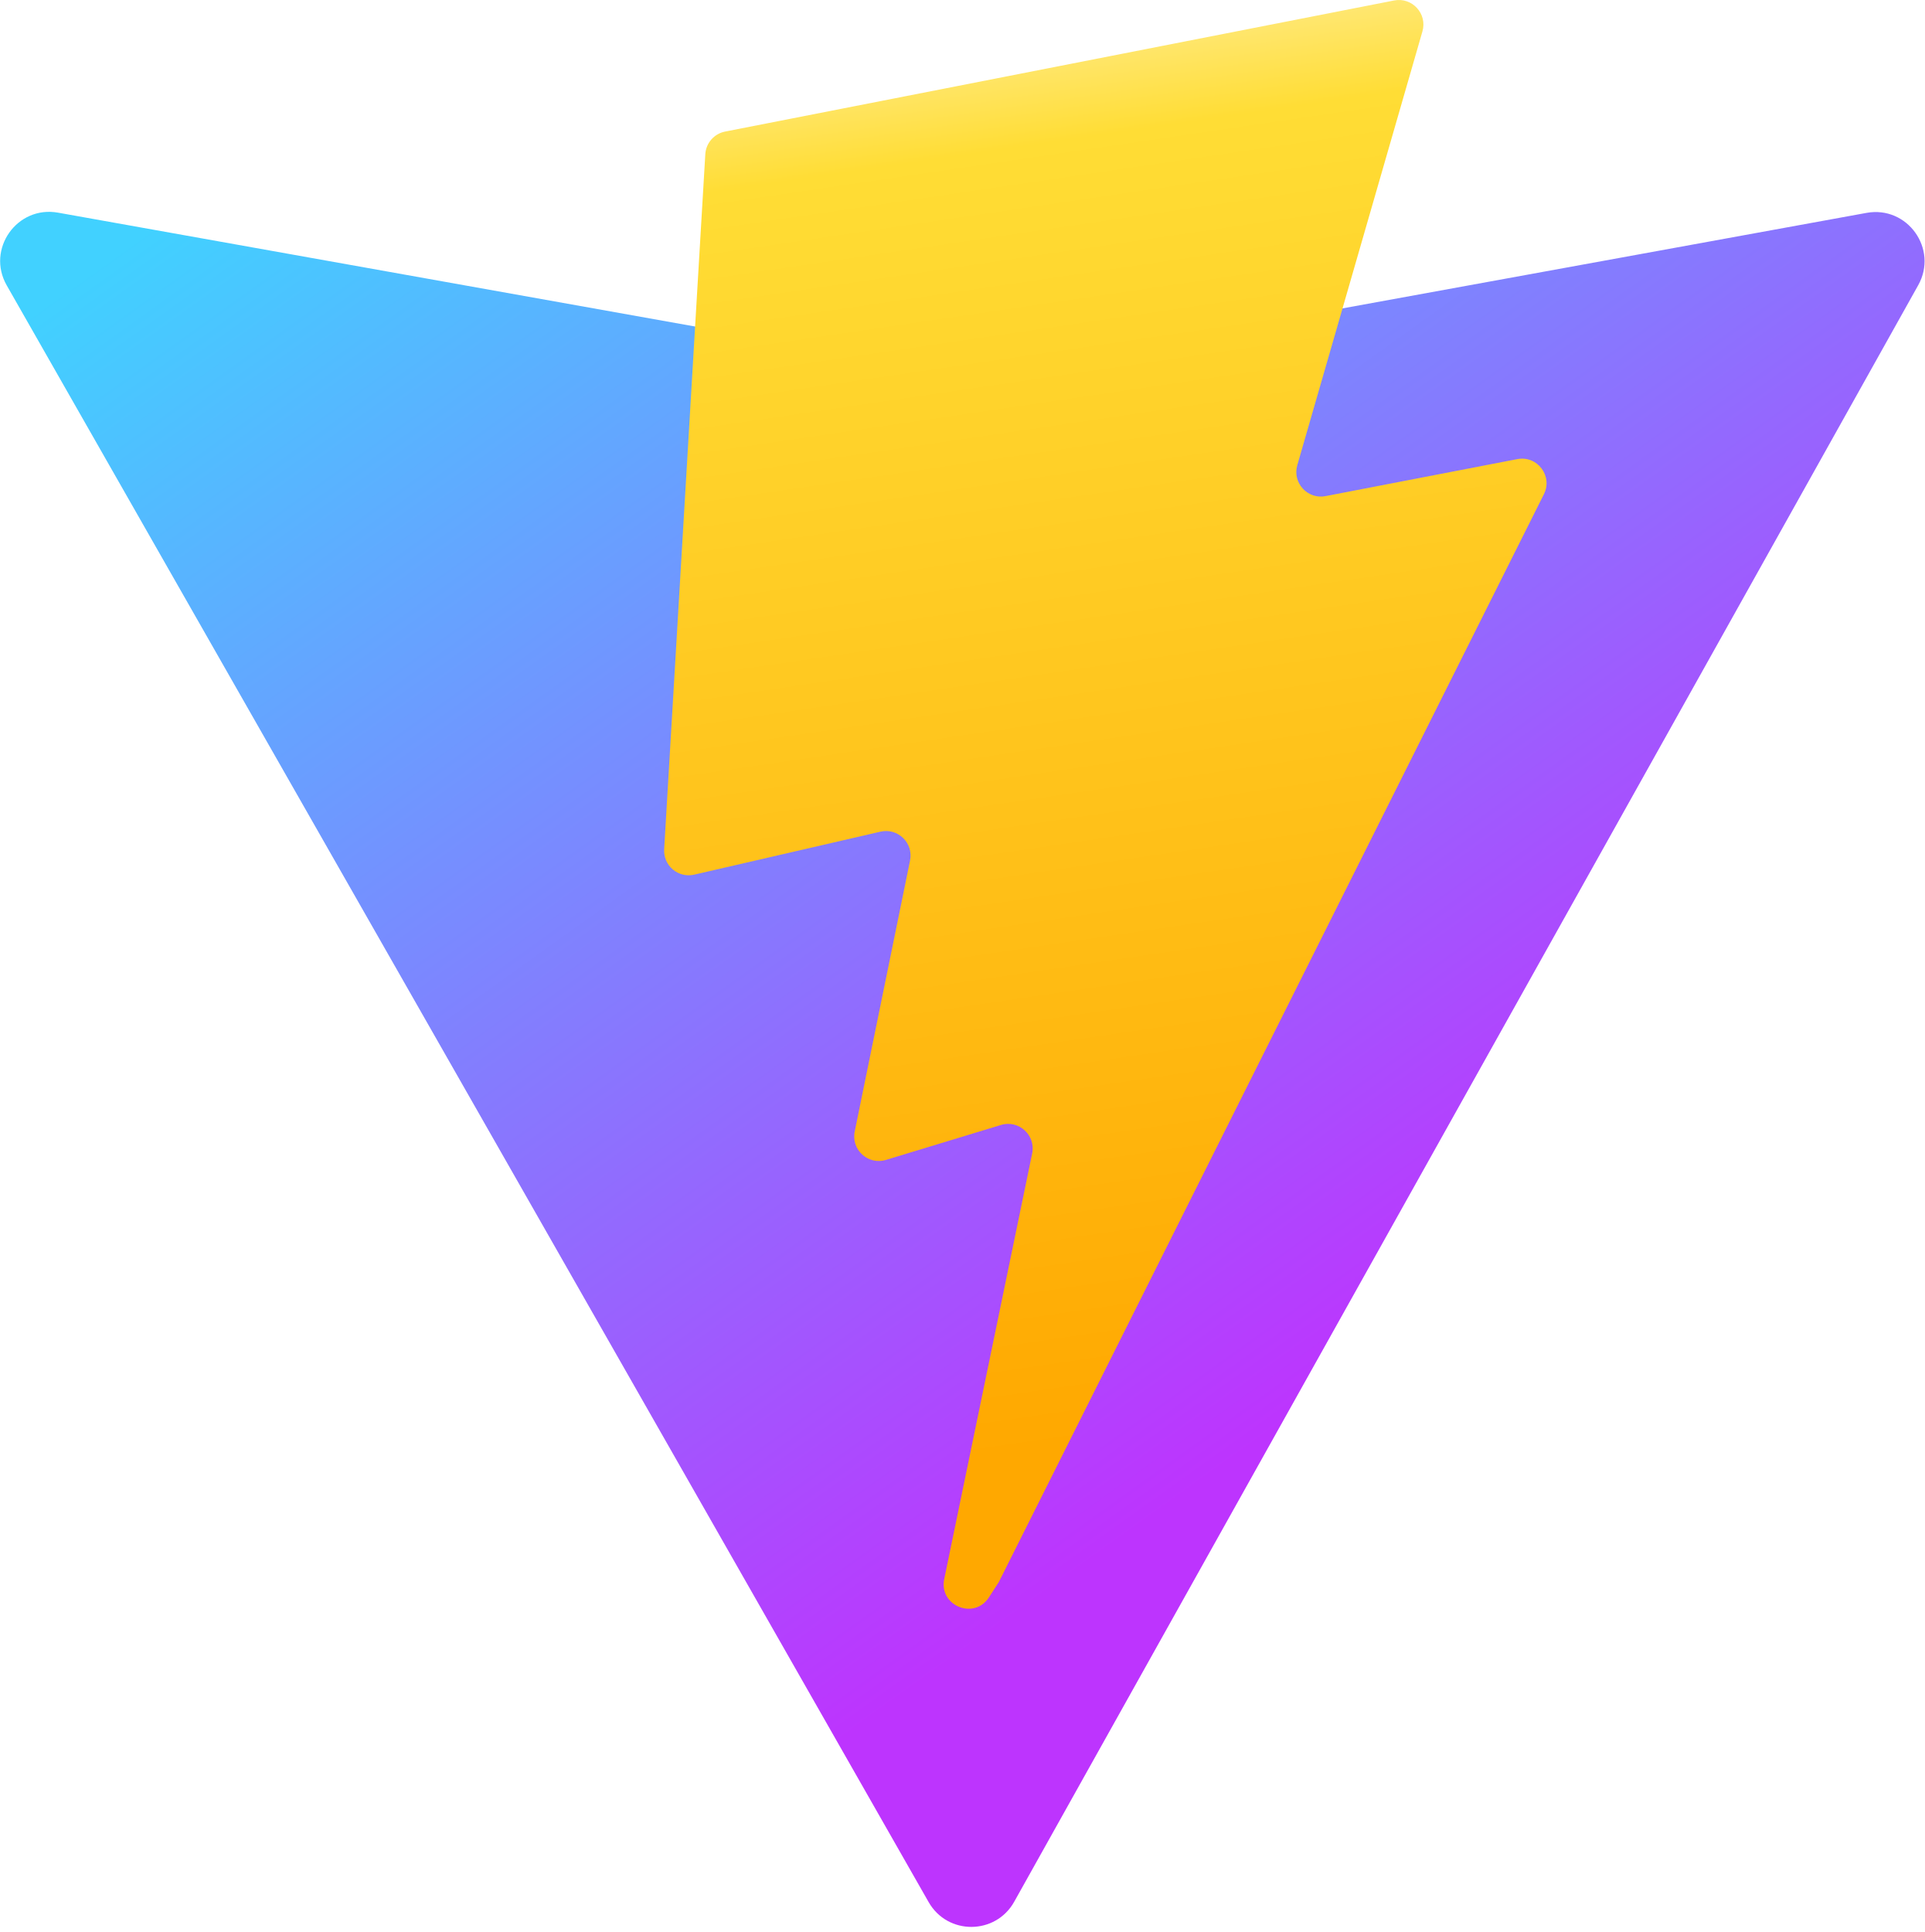
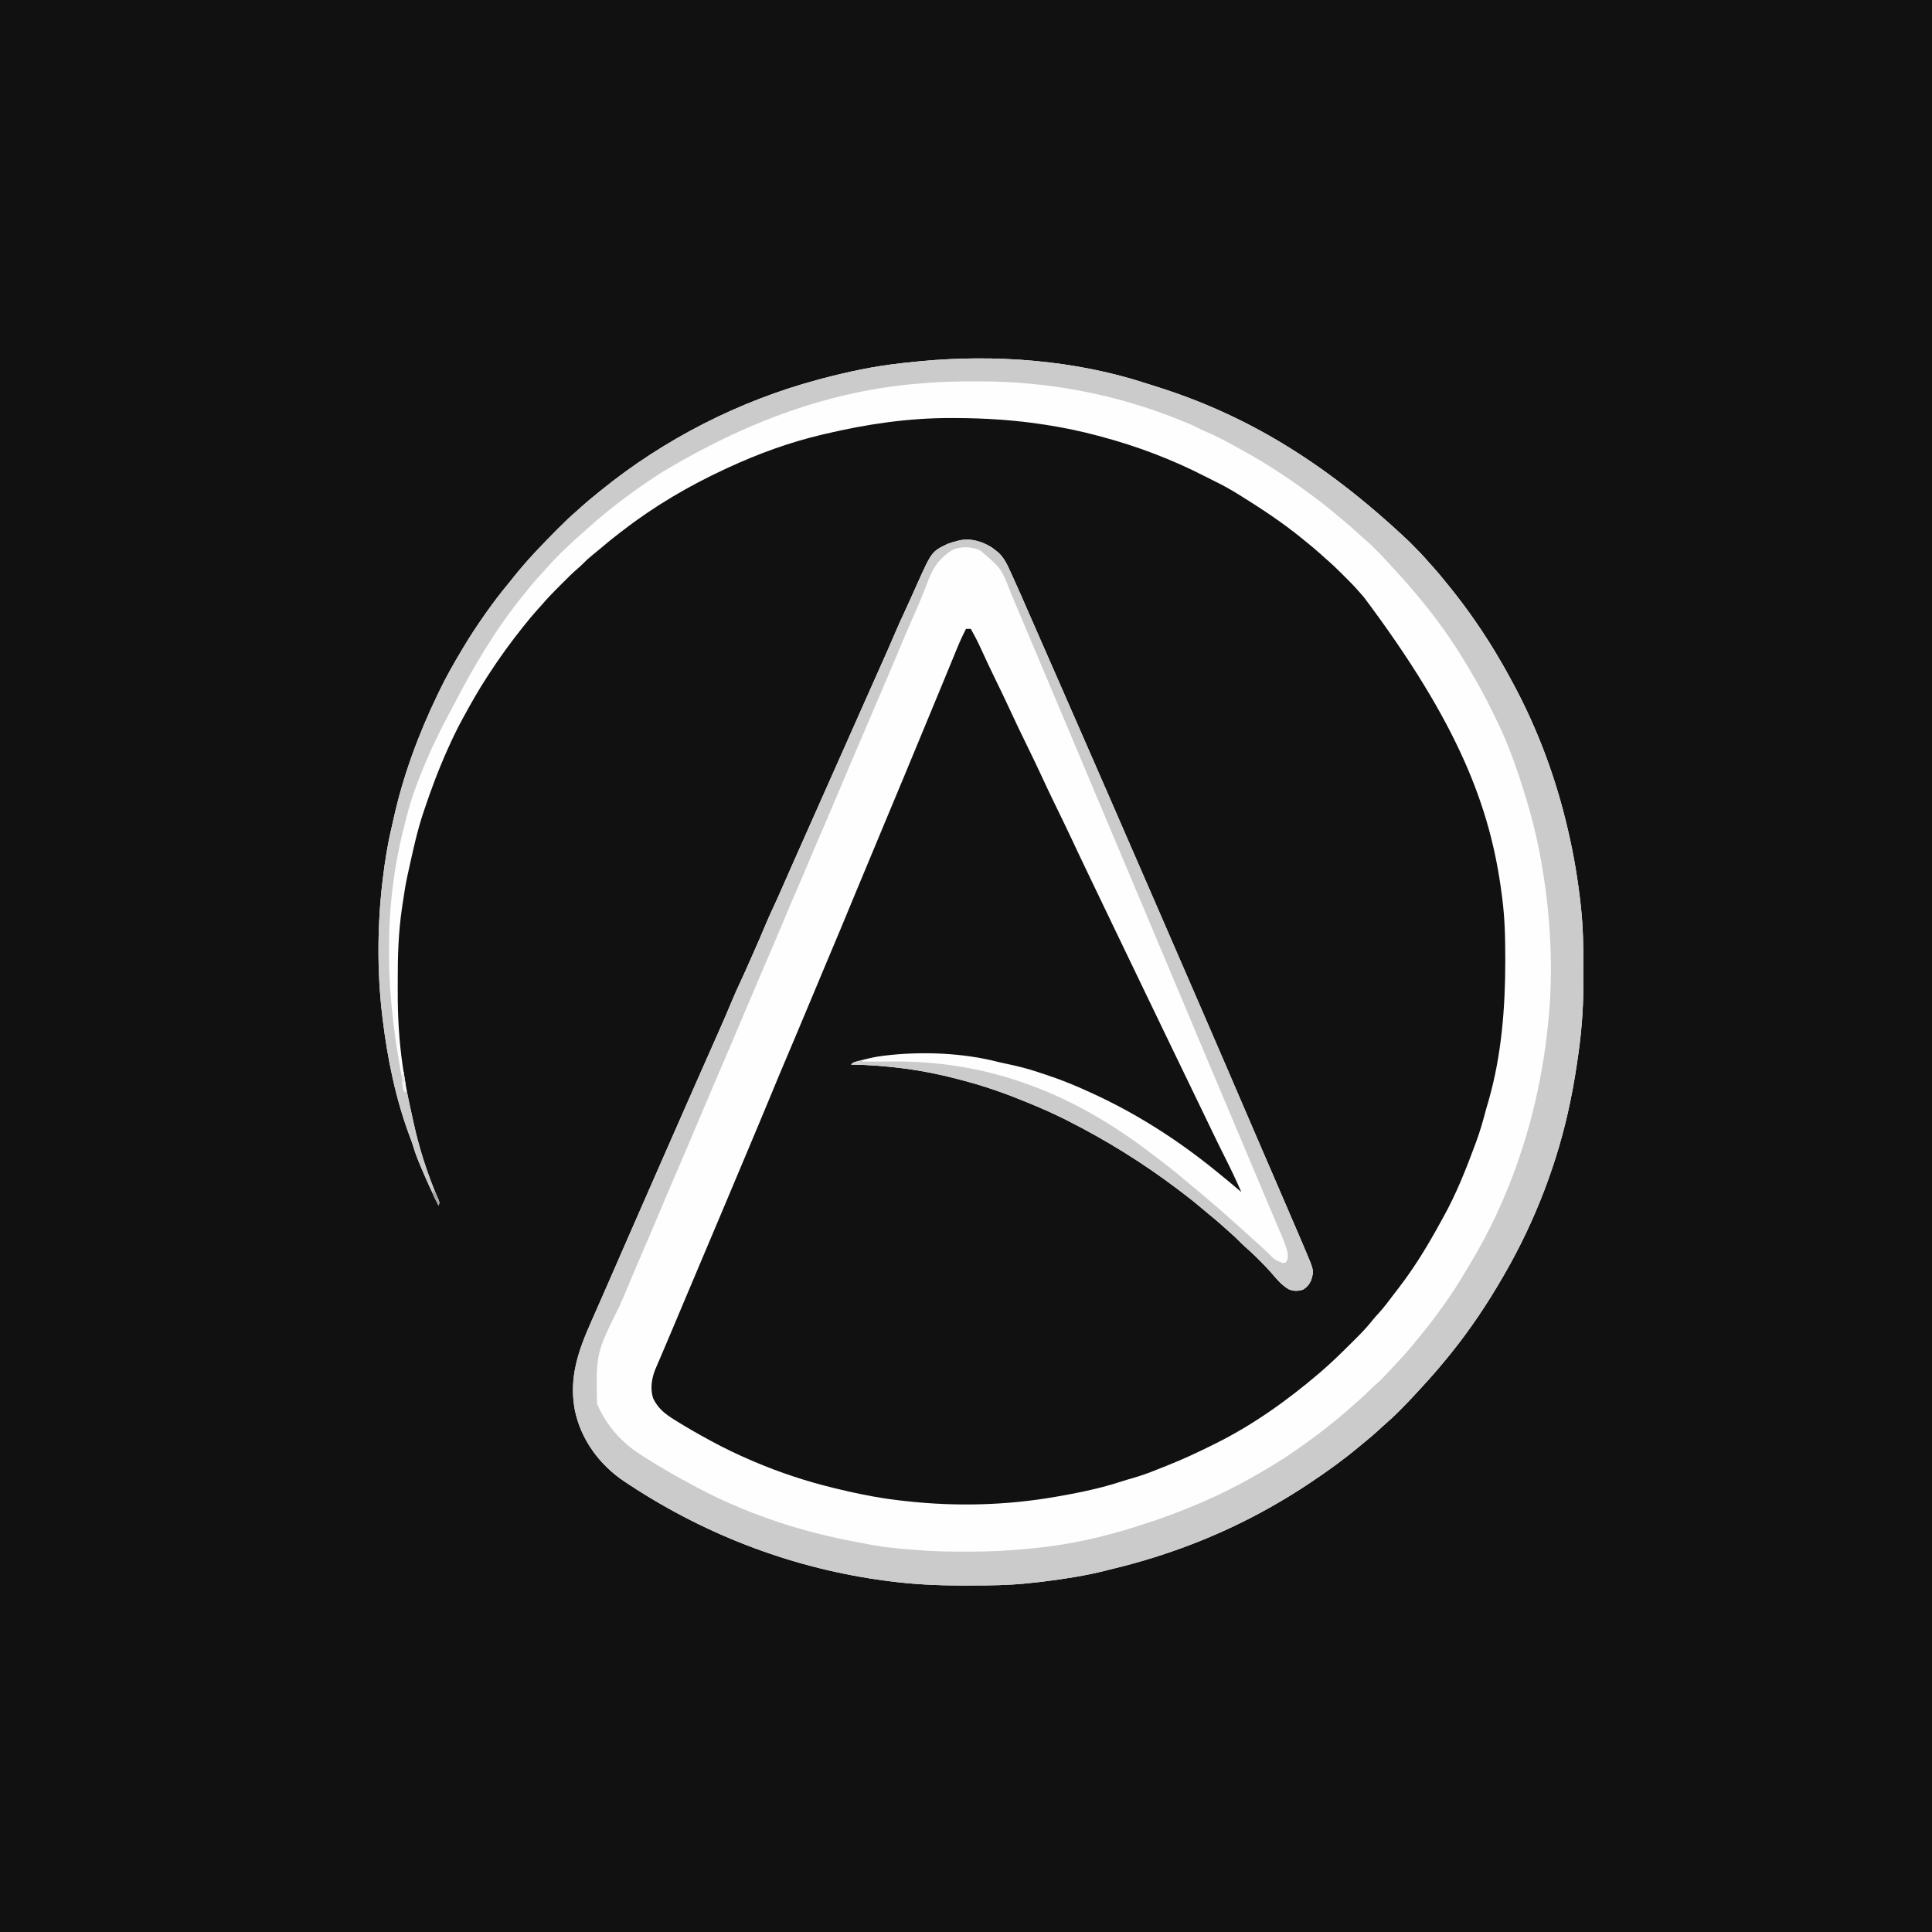
- <svg xmlns="http://www.w3.org/2000/svg" aria-hidden="true" role="img" class="iconify iconify--logos" width="31.88" height="32" preserveAspectRatio="xMidYMid meet" viewBox="0 0 256 257">
-   <defs>
-     <linearGradient id="IconifyId1813088fe1fbc01fb466" x1="-.828%" x2="57.636%" y1="7.652%" y2="78.411%">
-       <stop offset="0%" stop-color="#41D1FF" />
-       <stop offset="100%" stop-color="#BD34FE" />
-     </linearGradient>
-     <linearGradient id="IconifyId1813088fe1fbc01fb467" x1="43.376%" x2="50.316%" y1="2.242%" y2="89.03%">
-       <stop offset="0%" stop-color="#FFEA83" />
-       <stop offset="8.333%" stop-color="#FFDD35" />
-       <stop offset="100%" stop-color="#FFA800" />
-     </linearGradient>
-   </defs>
-   <path fill="url(#IconifyId1813088fe1fbc01fb466)" d="M255.153 37.938L134.897 252.976c-2.483 4.44-8.862 4.466-11.382.048L.875 37.958c-2.746-4.814 1.371-10.646 6.827-9.67l120.385 21.517a6.537 6.537 0 0 0 2.322-.004l117.867-21.483c5.438-.991 9.574 4.796 6.877 9.62Z" />
-   <path fill="url(#IconifyId1813088fe1fbc01fb467)" d="M185.432.063L96.44 17.501a3.268 3.268 0 0 0-2.634 3.014l-5.474 92.456a3.268 3.268 0 0 0 3.997 3.378l24.777-5.718c2.318-.535 4.413 1.507 3.936 3.838l-7.361 36.047c-.495 2.426 1.782 4.5 4.151 3.78l15.304-4.649c2.372-.72 4.652 1.36 4.15 3.788l-11.698 56.621c-.732 3.542 3.979 5.473 5.943 2.437l1.313-2.028l72.516-144.72c1.215-2.423-.88-5.186-3.54-4.672l-25.505 4.922c-2.396.462-4.435-1.77-3.759-4.114l16.646-57.705c.677-2.35-1.37-4.583-3.769-4.113Z" />
+ <svg xmlns="http://www.w3.org/2000/svg" version="1.1" width="2000" height="2000">
+   <path d="M0 0 C660 0 1320 0 2000 0 C2000 660 2000 1320 2000 2000 C1340 2000 680 2000 0 2000 C0 1340 0 680 0 0 Z " fill="#111111" transform="translate(0,0)" />
+   <path d="M0 0 C3.177 1.036 6.366 2.033 9.557 3.026 C99.13 31.085 181.64 78.537 271.385 163.315 C271.999 163.927 272.614 164.539 273.247 165.17 C279.682 171.583 286.009 178.003 291.885 184.94 C293.339 186.548 294.797 188.153 296.26 189.753 C300.99 195.002 305.456 200.436 309.885 205.94 C310.799 207.062 311.713 208.183 312.627 209.304 C333.159 234.575 351.701 261.682 367.885 289.94 C368.293 290.649 368.701 291.357 369.121 292.087 C372.125 297.328 375.023 302.621 377.885 307.94 C378.403 308.897 378.921 309.854 379.454 310.839 C404.957 358.175 423.766 409.141 435.885 461.503 C436.098 462.423 436.312 463.343 436.532 464.291 C442.272 489.174 446.421 514.122 449.197 539.503 C449.279 540.247 449.361 540.991 449.445 541.757 C451.718 562.823 452.073 583.828 452.07 604.998 C452.07 607.989 452.077 610.979 452.091 613.97 C452.208 640.184 450.745 665.899 447.072 691.878 C446.941 692.82 446.81 693.762 446.675 694.732 C444.517 710.226 442.082 725.622 438.885 740.94 C438.685 741.928 438.485 742.916 438.279 743.933 C425.705 805.327 402.16 866.677 370.885 920.94 C370.286 921.985 369.687 923.029 369.07 924.105 C352.977 952.045 335.122 978.825 314.885 1003.94 C313.765 1005.335 313.765 1005.335 312.623 1006.757 C303.53 1017.973 294.091 1028.869 284.265 1039.447 C282.876 1040.95 281.5 1042.463 280.127 1043.979 C274.282 1050.412 268.27 1056.658 262.135 1062.815 C261.438 1063.517 260.741 1064.218 260.023 1064.941 C256.054 1068.898 251.982 1072.672 247.738 1076.333 C245.124 1078.6 242.604 1080.957 240.072 1083.315 C235.502 1087.533 230.815 1091.55 225.967 1095.448 C223.653 1097.319 221.363 1099.208 219.084 1101.12 C203.458 1114.207 187.07 1125.934 170.135 1137.253 C169.442 1137.717 168.749 1138.181 168.034 1138.66 C158.483 1145.046 148.793 1151.123 138.885 1156.94 C137.512 1157.749 137.512 1157.749 136.112 1158.573 C86.218 1187.763 32.825 1209.379 -23.115 1223.94 C-24.265 1224.241 -24.265 1224.241 -25.438 1224.547 C-29.985 1225.727 -34.547 1226.84 -39.115 1227.94 C-40.875 1228.395 -40.875 1228.395 -42.67 1228.858 C-63.801 1234.152 -85.505 1237.555 -107.115 1240.19 C-108.339 1240.341 -109.562 1240.492 -110.822 1240.647 C-114.917 1241.123 -119.013 1241.544 -123.115 1241.94 C-124.43 1242.072 -124.43 1242.072 -125.771 1242.206 C-143.977 1243.976 -162.084 1244.255 -180.355 1244.201 C-184.265 1244.19 -188.175 1244.197 -192.085 1244.208 C-217.344 1244.271 -242.302 1243.001 -267.365 1239.69 C-268.591 1239.531 -268.591 1239.531 -269.842 1239.368 C-362.638 1227.204 -453.241 1194.053 -535.319 1140.14 C-537.076 1138.967 -538.843 1137.811 -540.611 1136.655 C-566.48 1119.379 -585.804 1093.217 -592.088 1062.401 C-598.308 1028.76 -588.393 1001.101 -574.924 970.766 C-573.715 968.037 -572.514 965.303 -571.314 962.569 C-569.537 958.52 -567.755 954.472 -565.971 950.425 C-562.799 943.227 -559.643 936.022 -556.49 928.815 C-556.2 928.151 -555.909 927.488 -555.61 926.803 C-552.092 918.762 -548.581 910.718 -545.076 902.671 C-544.733 901.883 -544.39 901.095 -544.036 900.284 C-543.69 899.489 -543.344 898.694 -542.987 897.875 C-531.179 870.764 -519.291 843.689 -507.375 816.625 C-503.348 807.475 -499.33 798.321 -495.312 789.168 C-485.676 767.214 -476.029 745.264 -466.339 723.334 C-465.114 720.562 -463.889 717.79 -462.664 715.017 C-458.885 706.463 -455.103 697.91 -451.311 689.36 C-449.245 684.7 -447.179 680.039 -445.115 675.378 C-444.715 674.475 -444.315 673.571 -443.903 672.641 C-438.712 660.912 -433.581 649.164 -428.674 637.313 C-426.267 631.529 -423.69 625.848 -421.02 620.181 C-417.185 612.006 -413.553 603.742 -409.909 595.481 C-408.685 592.707 -407.458 589.935 -406.23 587.163 C-402.392 578.48 -398.608 569.781 -394.955 561.019 C-392.373 554.831 -389.669 548.726 -386.8 542.667 C-383.261 535.178 -379.947 527.59 -376.612 520.009 C-374.528 515.271 -372.439 510.535 -370.35 505.8 C-369.701 504.33 -369.701 504.33 -369.04 502.83 C-364.439 492.4 -359.81 481.982 -355.178 471.565 C-354.558 470.172 -354.558 470.172 -353.926 468.75 C-351.828 464.033 -349.73 459.315 -347.631 454.598 C-343.874 446.15 -340.119 437.7 -336.364 429.251 C-334.281 424.564 -332.198 419.877 -330.115 415.19 C-329.282 413.315 -328.449 411.44 -327.615 409.565 C-319.282 390.815 -310.949 372.065 -302.615 353.315 C-302.203 352.387 -301.79 351.459 -301.365 350.503 C-300.532 348.627 -299.698 346.751 -298.864 344.875 C-296.789 340.206 -294.714 335.537 -292.639 330.868 C-288.791 322.207 -284.941 313.547 -281.084 304.89 C-279.294 300.872 -277.506 296.854 -275.717 292.836 C-274.877 290.95 -274.037 289.065 -273.197 287.18 C-268.882 277.505 -264.619 267.813 -260.471 258.065 C-257.432 250.931 -254.271 243.883 -250.956 236.872 C-248.739 232.167 -246.615 227.42 -244.486 222.675 C-244.084 221.78 -243.682 220.886 -243.268 219.964 C-241.61 216.274 -239.952 212.584 -238.301 208.891 C-222.653 173.911 -222.653 173.911 -206.115 165.94 C-202.823 164.73 -199.521 163.771 -196.115 162.94 C-195.481 162.759 -194.847 162.577 -194.193 162.39 C-182.196 159.796 -170.438 163.357 -160.24 169.753 C-158.842 170.784 -157.466 171.847 -156.115 172.94 C-155.104 173.731 -155.104 173.731 -154.072 174.538 C-147.18 180.603 -143.834 188.752 -140.115 196.94 C-139.785 197.657 -139.454 198.373 -139.114 199.11 C-132.876 212.629 -126.998 226.312 -121.041 239.956 C-116.829 249.603 -112.598 259.241 -108.365 268.878 C-107.601 270.618 -106.837 272.359 -106.073 274.099 C-102.615 281.973 -99.157 289.847 -95.696 297.72 C-87.626 316.085 -79.574 334.457 -71.567 352.849 C-66.025 365.578 -60.452 378.293 -54.865 391.003 C-49.209 403.872 -43.58 416.751 -38.001 429.654 C-33.704 439.591 -29.381 449.517 -25.053 459.44 C-16.663 478.676 -8.294 497.921 0.071 517.168 C2.977 523.853 5.884 530.537 8.791 537.222 C25.924 576.613 43.04 616.012 60.078 655.445 C62.628 661.346 65.179 667.246 67.731 673.146 C70.402 679.321 73.072 685.496 75.742 691.672 C77.511 695.763 79.28 699.855 81.05 703.946 C91.136 727.26 101.169 750.596 111.163 773.95 C118.538 791.178 125.971 808.381 133.447 825.565 C141.581 844.265 149.639 862.995 157.635 881.753 C158.133 882.921 158.632 884.09 159.146 885.294 C160.556 888.598 161.963 891.904 163.369 895.21 C163.784 896.181 164.198 897.153 164.625 898.154 C173.186 918.321 173.186 918.321 170.158 928.347 C168.207 932.598 165.878 935.381 161.885 937.94 C156.813 939.631 151.999 939.716 147.072 937.628 C139.703 933.552 134.012 926.419 128.572 920.116 C124.714 915.682 120.614 911.522 116.447 907.378 C115.735 906.662 115.023 905.946 114.289 905.208 C110.205 901.132 106.016 897.25 101.646 893.484 C99.456 891.565 97.412 889.53 95.385 887.44 C92.032 884.048 88.59 880.849 84.971 877.745 C82.635 875.724 80.355 873.647 78.072 871.565 C73.757 867.671 69.314 863.974 64.795 860.319 C62.216 858.211 59.675 856.067 57.145 853.901 C50.797 848.472 44.304 843.29 37.634 838.26 C35.789 836.868 33.948 835.469 32.107 834.069 C-3.794 806.866 -41.909 783.248 -82.115 762.94 C-83.005 762.49 -83.896 762.039 -84.813 761.575 C-97.166 755.375 -109.777 749.886 -122.553 744.628 C-123.259 744.337 -123.965 744.046 -124.693 743.747 C-145.829 735.068 -167.095 727.516 -189.206 721.707 C-191.11 721.205 -193.014 720.698 -194.915 720.186 C-231.461 710.355 -268.314 705.694 -306.115 704.94 C-303.962 702.788 -303.047 702.473 -300.186 701.722 C-299.003 701.408 -299.003 701.408 -297.796 701.088 C-296.952 700.874 -296.109 700.661 -295.24 700.44 C-293.938 700.107 -293.938 700.107 -292.609 699.767 C-286.139 698.142 -279.745 696.737 -273.115 695.94 C-272.402 695.852 -271.689 695.763 -270.955 695.671 C-233.433 691.155 -190.007 692.76 -153.25 702.405 C-150.835 703.011 -148.41 703.519 -145.971 704.019 C-134.315 706.415 -122.997 709.22 -111.731 713.054 C-108.838 714.034 -105.936 714.985 -103.033 715.937 C-87.629 721.055 -72.837 727.116 -58.115 733.94 C-57.096 734.408 -56.077 734.876 -55.027 735.358 C-10.684 755.787 30.878 782.327 68.885 812.94 C69.527 813.456 70.168 813.972 70.83 814.503 C79.962 821.849 88.974 829.327 97.885 836.94 C92.771 825.16 87.287 813.595 81.51 802.128 C76.65 792.481 71.859 782.809 67.227 773.05 C63.02 764.196 58.736 755.38 54.447 746.565 C49.072 735.516 43.72 724.457 38.415 713.375 C34.246 704.675 30.036 695.994 25.822 687.315 C20.862 677.098 15.925 666.871 11.037 656.62 C7.183 648.545 3.286 640.492 -0.615 632.44 C-5.431 622.5 -10.226 612.55 -14.982 602.581 C-18.671 594.856 -22.39 587.147 -26.115 579.44 C-31.238 568.84 -36.334 558.228 -41.408 547.604 C-44.282 541.588 -47.167 535.576 -50.053 529.565 C-50.806 527.997 -50.806 527.997 -51.574 526.396 C-54.038 521.262 -56.505 516.129 -58.979 510.999 C-63.287 502.053 -67.581 493.1 -71.795 484.108 C-72.114 483.428 -72.433 482.748 -72.761 482.047 C-73.42 480.642 -74.078 479.237 -74.736 477.833 C-75.068 477.126 -75.399 476.419 -75.74 475.69 C-76.073 474.981 -76.405 474.271 -76.748 473.54 C-82.535 461.2 -88.475 448.938 -94.462 436.694 C-99.8 425.773 -104.999 414.803 -110.073 403.755 C-114.771 393.576 -119.685 383.508 -124.615 373.44 C-130.66 361.098 -136.595 348.722 -142.334 336.233 C-146.802 326.539 -151.455 316.94 -156.137 307.347 C-161.497 296.358 -166.714 285.312 -171.779 274.185 C-174.948 267.269 -178.38 260.568 -182.115 253.94 C-183.765 253.94 -185.415 253.94 -187.115 253.94 C-190.894 261.208 -194.15 268.607 -197.24 276.19 C-197.749 277.431 -198.259 278.672 -198.769 279.912 C-199.912 282.693 -201.053 285.475 -202.193 288.257 C-205.475 296.259 -208.782 304.25 -212.085 312.243 C-213.313 315.215 -214.54 318.187 -215.768 321.159 C-222.808 338.207 -229.869 355.246 -236.938 372.282 C-239.519 378.502 -242.097 384.723 -244.674 390.944 C-245.81 393.687 -246.946 396.429 -248.082 399.171 C-248.795 400.892 -249.508 402.613 -250.22 404.334 C-253.822 413.033 -257.439 421.726 -261.1 430.401 C-264.851 439.293 -268.552 448.205 -272.241 457.123 C-277.772 470.492 -283.322 483.853 -288.928 497.19 C-292.872 506.575 -296.792 515.969 -300.678 525.378 C-311.626 551.885 -322.599 578.384 -333.821 604.777 C-338.581 615.995 -343.247 627.252 -347.928 638.503 C-353.76 652.521 -359.608 666.532 -365.553 680.503 C-365.832 681.158 -366.11 681.814 -366.398 682.489 C-366.674 683.138 -366.95 683.788 -367.235 684.457 C-367.785 685.75 -368.335 687.042 -368.885 688.335 C-369.152 688.963 -369.419 689.592 -369.695 690.239 C-377.511 708.625 -385.194 727.067 -392.807 745.537 C-395.832 752.87 -398.897 760.186 -401.979 767.495 C-404.384 773.2 -406.779 778.908 -409.166 784.62 C-409.507 785.436 -409.848 786.252 -410.2 787.093 C-410.908 788.787 -411.616 790.48 -412.323 792.174 C-421.406 813.899 -430.555 835.595 -439.724 857.283 C-443.295 865.732 -446.862 874.182 -450.43 882.632 C-452.404 887.309 -454.379 891.986 -456.354 896.663 C-456.745 897.59 -457.136 898.516 -457.539 899.471 C-459.944 905.167 -462.349 910.862 -464.755 916.557 C-466.771 921.331 -468.787 926.104 -470.803 930.878 C-471.198 931.813 -471.593 932.749 -472 933.713 C-476.129 943.491 -480.256 953.27 -484.373 963.054 C-484.713 963.863 -485.054 964.672 -485.405 965.505 C-487.063 969.447 -488.721 973.389 -490.378 977.331 C-493.614 985.027 -496.867 992.714 -500.15 1000.39 C-500.803 1001.918 -501.456 1003.446 -502.108 1004.975 C-503.326 1007.828 -504.55 1010.678 -505.777 1013.527 C-506.325 1014.809 -506.872 1016.092 -507.42 1017.374 C-507.894 1018.478 -508.368 1019.582 -508.857 1020.719 C-512.575 1030.236 -514.152 1040.518 -511.018 1050.401 C-506.123 1060.765 -498.685 1066.638 -489.115 1072.565 C-488.153 1073.168 -487.191 1073.771 -486.2 1074.392 C-475.693 1080.915 -464.977 1087.03 -454.115 1092.94 C-453.099 1093.497 -452.083 1094.054 -451.037 1094.627 C-437.283 1102.115 -423.319 1108.787 -408.928 1114.94 C-408.205 1115.25 -407.482 1115.559 -406.737 1115.878 C-379.852 1127.34 -352.323 1136.423 -323.928 1143.315 C-323.086 1143.52 -322.244 1143.725 -321.377 1143.936 C-304.988 1147.904 -288.478 1151.456 -271.803 1154.003 C-270.738 1154.166 -269.673 1154.329 -268.576 1154.496 C-259.801 1155.787 -251.004 1156.769 -242.178 1157.628 C-240.96 1157.747 -239.742 1157.867 -238.487 1157.99 C-187.571 1162.701 -136.341 1160.47 -86.115 1150.94 C-83.813 1150.521 -81.511 1150.103 -79.209 1149.687 C-61.015 1146.344 -43.293 1142.126 -25.701 1136.405 C-22.041 1135.22 -18.362 1134.14 -14.659 1133.098 C-5.796 1130.594 2.71 1127.469 11.241 1124.006 C14.155 1122.831 17.08 1121.685 20.006 1120.538 C37.051 1113.797 53.51 1106.148 69.885 1097.94 C70.781 1097.493 71.678 1097.046 72.602 1096.586 C110.752 1077.45 145.711 1052.436 178.135 1024.815 C178.64 1024.385 179.146 1023.955 179.667 1023.512 C190.243 1014.415 200.254 1004.758 210.113 994.897 C212.075 992.938 214.045 990.986 216.016 989.034 C222.38 982.697 228.474 976.346 234.022 969.271 C235.96 966.846 238.014 964.581 240.135 962.315 C245.954 955.92 251.074 949 256.26 942.091 C257.753 940.115 259.265 938.156 260.787 936.202 C277.453 914.656 291.62 891.117 304.636 867.225 C305.443 865.748 306.256 864.275 307.075 862.805 C320.329 839.01 330.463 813.45 339.885 787.94 C340.183 787.147 340.482 786.353 340.789 785.536 C344.998 774.338 348.172 762.944 351.225 751.383 C352.069 748.258 353.008 745.163 353.947 742.065 C367.236 695.526 371.121 646.527 371.135 598.378 C371.135 597.68 371.136 596.983 371.136 596.264 C371.143 574.681 370.752 553.367 367.885 531.94 C367.711 530.594 367.538 529.247 367.365 527.9 C355.812 439.187 323.294 352.44 224.553 220.854 C222.572 218.691 220.652 216.506 218.744 214.28 C214.507 209.42 209.964 204.869 205.397 200.322 C203.95 198.88 202.508 197.433 201.066 195.985 C195.842 190.757 190.502 185.744 184.885 180.94 C183.277 179.486 181.672 178.028 180.072 176.565 C174.823 171.835 169.389 167.37 163.885 162.94 C162.752 162.015 161.619 161.089 160.486 160.163 C140.387 143.806 118.866 129.613 96.885 115.94 C96.209 115.518 95.533 115.096 94.836 114.662 C86.931 109.745 78.905 105.293 70.533 101.222 C67.034 99.519 63.569 97.757 60.111 95.972 C26.068 78.486 -10.128 64.808 -47.115 54.94 C-48.199 54.648 -49.283 54.356 -50.399 54.055 C-67.824 49.4 -85.299 45.733 -103.115 42.94 C-104.146 42.778 -104.146 42.778 -105.198 42.613 C-136.313 37.744 -166.937 35.779 -198.428 35.69 C-199.604 35.685 -200.781 35.68 -201.994 35.674 C-246.164 35.522 -289.178 41.859 -332.115 51.94 C-333.141 52.179 -334.167 52.417 -335.224 52.663 C-369.018 60.571 -401.623 72.407 -433.115 86.94 C-434.138 87.412 -435.161 87.884 -436.215 88.37 C-473.685 105.759 -509.409 126.633 -542.115 151.94 C-543.154 152.725 -544.193 153.511 -545.264 154.319 C-552.018 159.432 -558.541 164.763 -564.975 170.272 C-567.934 172.803 -570.957 175.249 -573.99 177.69 C-577.665 180.679 -581.073 183.765 -584.353 187.179 C-586.019 188.844 -587.738 190.356 -589.537 191.874 C-594.941 196.571 -599.965 201.64 -605.015 206.71 C-606.675 208.375 -608.339 210.034 -610.004 211.692 C-615.585 217.27 -621.001 222.927 -626.115 228.94 C-627.57 230.548 -629.027 232.153 -630.49 233.753 C-635.22 239.002 -639.701 244.424 -644.115 249.94 C-644.525 250.45 -644.934 250.96 -645.356 251.485 C-658.102 267.39 -670.028 283.839 -681.115 300.94 C-681.837 302.045 -681.837 302.045 -682.574 303.171 C-691.417 316.722 -699.376 330.735 -707.115 344.94 C-707.587 345.8 -707.587 345.8 -708.067 346.676 C-713.345 356.311 -718.111 366.11 -722.615 376.128 C-723.104 377.21 -723.104 377.21 -723.602 378.314 C-732.993 399.136 -740.907 420.262 -748.115 441.94 C-748.439 442.902 -748.762 443.864 -749.096 444.855 C-755.317 463.516 -759.438 482.735 -763.669 501.923 C-764.049 503.639 -764.435 505.355 -764.823 507.069 C-767.212 517.651 -768.857 528.341 -770.407 539.073 C-770.621 540.554 -770.838 542.035 -771.058 543.515 C-774.704 568.291 -775.456 593.216 -775.376 618.216 C-775.365 621.79 -775.371 625.365 -775.383 628.939 C-775.453 654.506 -774.082 679.803 -770.428 705.128 C-770.301 706.029 -770.174 706.929 -770.043 707.857 C-767.708 724.311 -764.598 740.514 -760.86 756.704 C-760.237 759.41 -759.641 762.119 -759.064 764.835 C-753.231 791.835 -744.118 820.109 -732.979 845.421 C-732.115 847.94 -732.115 847.94 -733.115 850.94 C-739.533 838.006 -745.519 824.934 -751.115 811.628 C-751.533 810.641 -751.533 810.641 -751.96 809.634 C-754.807 802.894 -757.488 796.192 -759.473 789.14 C-760.281 786.373 -761.29 783.712 -762.325 781.023 C-777.378 741.359 -786.061 698.99 -791.115 656.94 C-791.199 656.254 -791.282 655.567 -791.368 654.86 C-796.844 609.186 -796.533 560.611 -791.115 514.94 C-790.981 513.807 -790.981 513.807 -790.844 512.65 C-788.703 494.843 -785.943 477.216 -781.779 459.76 C-781.062 456.714 -780.385 453.661 -779.713 450.604 C-769.82 405.96 -753.946 363.094 -734.115 321.94 C-733.412 320.468 -733.412 320.468 -732.694 318.965 C-725.599 304.161 -717.553 290.015 -709.115 275.94 C-708.625 275.115 -708.135 274.29 -707.63 273.44 C-700.601 261.605 -693.032 250.2 -685.115 238.94 C-684.576 238.172 -684.037 237.403 -683.481 236.611 C-676.211 226.282 -668.563 216.359 -660.508 206.633 C-658.658 204.385 -656.855 202.102 -655.053 199.815 C-641.33 182.662 -626.176 166.918 -610.678 151.378 C-610.116 150.813 -609.553 150.248 -608.974 149.666 C-602.868 143.538 -596.71 137.549 -590.115 131.94 C-588.508 130.486 -586.903 129.028 -585.303 127.565 C-580.053 122.835 -574.619 118.37 -569.115 113.94 C-567.982 113.015 -566.849 112.089 -565.717 111.163 C-500.049 57.718 -421.884 17.826 -340.115 -4.06 C-339.106 -4.331 -338.098 -4.603 -337.058 -4.883 C-309.897 -12.124 -282.083 -18.028 -254.115 -21.06 C-252.355 -21.252 -252.355 -21.252 -250.56 -21.449 C-246.6 -21.875 -242.64 -22.284 -238.678 -22.685 C-237.477 -22.808 -236.275 -22.931 -235.038 -23.059 C-157.476 -30.512 -74.324 -24.428 0 0 Z " fill="#FEFEFE" transform="translate(1187.115,397.0596)" />
+   <path d="M0 0 C3.177 1.036 6.366 2.033 9.557 3.026 C99.13 31.085 181.64 78.537 271.385 163.315 C271.999 163.927 272.614 164.539 273.247 165.17 C279.682 171.583 286.009 178.003 291.885 184.94 C293.339 186.548 294.797 188.153 296.26 189.753 C300.99 195.002 305.456 200.436 309.885 205.94 C310.799 207.062 311.713 208.183 312.627 209.304 C333.159 234.575 351.701 261.682 367.885 289.94 C368.293 290.649 368.701 291.357 369.121 292.087 C372.125 297.328 375.023 302.621 377.885 307.94 C378.403 308.897 378.921 309.854 379.454 310.839 C404.957 358.175 423.766 409.141 435.885 461.503 C436.098 462.423 436.312 463.343 436.532 464.291 C442.272 489.174 446.421 514.122 449.197 539.503 C449.279 540.247 449.361 540.991 449.445 541.757 C451.718 562.823 452.073 583.828 452.07 604.998 C452.07 607.989 452.077 610.979 452.091 613.97 C452.208 640.184 450.745 665.899 447.072 691.878 C446.941 692.82 446.81 693.762 446.675 694.732 C444.517 710.226 442.082 725.622 438.885 740.94 C438.685 741.928 438.485 742.916 438.279 743.933 C425.705 805.327 402.16 866.677 370.885 920.94 C370.286 921.985 369.687 923.029 369.07 924.105 C352.977 952.045 335.122 978.825 314.885 1003.94 C313.765 1005.335 313.765 1005.335 312.623 1006.757 C303.53 1017.973 294.091 1028.869 284.265 1039.447 C282.876 1040.95 281.5 1042.463 280.127 1043.979 C274.282 1050.412 268.27 1056.658 262.135 1062.815 C261.438 1063.517 260.741 1064.218 260.023 1064.941 C256.054 1068.898 251.982 1072.672 247.738 1076.333 C245.124 1078.6 242.604 1080.957 240.072 1083.315 C235.502 1087.533 230.815 1091.55 225.967 1095.448 C223.653 1097.319 221.363 1099.208 219.084 1101.12 C203.458 1114.207 187.07 1125.934 170.135 1137.253 C169.442 1137.717 168.749 1138.181 168.034 1138.66 C158.483 1145.046 148.793 1151.123 138.885 1156.94 C137.512 1157.749 137.512 1157.749 136.112 1158.573 C86.218 1187.763 32.825 1209.379 -23.115 1223.94 C-24.265 1224.241 -24.265 1224.241 -25.438 1224.547 C-29.985 1225.727 -34.547 1226.84 -39.115 1227.94 C-40.875 1228.395 -40.875 1228.395 -42.67 1228.858 C-63.801 1234.152 -85.505 1237.555 -107.115 1240.19 C-108.339 1240.341 -109.562 1240.492 -110.822 1240.647 C-114.917 1241.123 -119.013 1241.544 -123.115 1241.94 C-124.43 1242.072 -124.43 1242.072 -125.771 1242.206 C-143.977 1243.976 -162.084 1244.255 -180.355 1244.201 C-184.265 1244.19 -188.175 1244.197 -192.085 1244.208 C-217.344 1244.271 -242.302 1243.001 -267.365 1239.69 C-268.591 1239.531 -268.591 1239.531 -269.842 1239.368 C-362.638 1227.204 -453.241 1194.053 -535.319 1140.14 C-537.076 1138.967 -538.843 1137.811 -540.611 1136.655 C-566.48 1119.379 -585.804 1093.217 -592.088 1062.401 C-598.308 1028.76 -588.393 1001.101 -574.924 970.766 C-573.715 968.037 -572.514 965.303 -571.314 962.569 C-569.537 958.52 -567.755 954.472 -565.971 950.425 C-562.799 943.227 -559.643 936.022 -556.49 928.815 C-556.2 928.151 -555.909 927.488 -555.61 926.803 C-552.092 918.762 -548.581 910.718 -545.076 902.671 C-544.733 901.883 -544.39 901.095 -544.036 900.284 C-543.69 899.489 -543.344 898.694 -542.987 897.875 C-531.179 870.764 -519.291 843.689 -507.375 816.625 C-503.348 807.475 -499.33 798.321 -495.312 789.168 C-485.676 767.214 -476.029 745.264 -466.339 723.334 C-465.114 720.562 -463.889 717.79 -462.664 715.017 C-458.885 706.463 -455.103 697.91 -451.311 689.36 C-449.245 684.7 -447.179 680.039 -445.115 675.378 C-444.715 674.475 -444.315 673.571 -443.903 672.641 C-438.712 660.912 -433.581 649.164 -428.674 637.313 C-426.267 631.529 -423.69 625.848 -421.02 620.181 C-417.185 612.006 -413.553 603.742 -409.909 595.481 C-408.685 592.707 -407.458 589.935 -406.23 587.163 C-402.392 578.48 -398.608 569.781 -394.955 561.019 C-392.373 554.831 -389.669 548.726 -386.8 542.667 C-383.261 535.178 -379.947 527.59 -376.612 520.009 C-374.528 515.271 -372.439 510.535 -370.35 505.8 C-369.701 504.33 -369.701 504.33 -369.04 502.83 C-364.439 492.4 -359.81 481.982 -355.178 471.565 C-354.558 470.172 -354.558 470.172 -353.926 468.75 C-351.828 464.033 -349.73 459.315 -347.631 454.598 C-343.874 446.15 -340.119 437.7 -336.364 429.251 C-334.281 424.564 -332.198 419.877 -330.115 415.19 C-329.282 413.315 -328.449 411.44 -327.615 409.565 C-319.282 390.815 -310.949 372.065 -302.615 353.315 C-302.203 352.387 -301.79 351.459 -301.365 350.503 C-300.532 348.627 -299.698 346.751 -298.864 344.875 C-296.789 340.206 -294.714 335.537 -292.639 330.868 C-288.791 322.207 -284.941 313.547 -281.084 304.89 C-279.294 300.872 -277.506 296.854 -275.717 292.836 C-274.877 290.95 -274.037 289.065 -273.197 287.18 C-268.882 277.505 -264.619 267.813 -260.471 258.065 C-257.432 250.931 -254.271 243.883 -250.956 236.872 C-248.739 232.167 -246.615 227.42 -244.486 222.675 C-244.084 221.78 -243.682 220.886 -243.268 219.964 C-241.61 216.274 -239.952 212.584 -238.301 208.891 C-222.653 173.911 -222.653 173.911 -206.115 165.94 C-202.823 164.73 -199.521 163.771 -196.115 162.94 C-195.481 162.759 -194.847 162.577 -194.193 162.39 C-182.196 159.796 -170.438 163.357 -160.24 169.753 C-158.842 170.784 -157.466 171.847 -156.115 172.94 C-155.104 173.731 -155.104 173.731 -154.072 174.538 C-147.18 180.603 -143.834 188.752 -140.115 196.94 C-139.785 197.657 -139.454 198.373 -139.114 199.11 C-132.876 212.629 -126.998 226.312 -121.041 239.956 C-116.829 249.603 -112.598 259.241 -108.365 268.878 C-107.601 270.618 -106.837 272.359 -106.073 274.099 C-102.615 281.973 -99.157 289.847 -95.696 297.72 C-87.626 316.085 -79.574 334.457 -71.567 352.849 C-66.025 365.578 -60.452 378.293 -54.865 391.003 C-49.209 403.872 -43.58 416.751 -38.001 429.654 C-33.704 439.591 -29.381 449.517 -25.053 459.44 C-16.663 478.676 -8.294 497.921 0.071 517.168 C2.977 523.853 5.884 530.537 8.791 537.222 C25.924 576.613 43.04 616.012 60.078 655.445 C62.628 661.346 65.179 667.246 67.731 673.146 C70.402 679.321 73.072 685.496 75.742 691.672 C77.511 695.763 79.28 699.855 81.05 703.946 C91.136 727.26 101.169 750.596 111.163 773.95 C118.538 791.178 125.971 808.381 133.447 825.565 C141.581 844.265 149.639 862.995 157.635 881.753 C158.133 882.921 158.632 884.09 159.146 885.294 C160.556 888.598 161.963 891.904 163.369 895.21 C163.784 896.181 164.198 897.153 164.625 898.154 C173.186 918.321 173.186 918.321 170.158 928.347 C168.207 932.598 165.878 935.381 161.885 937.94 C156.813 939.631 151.999 939.716 147.072 937.628 C139.703 933.552 134.012 926.419 128.572 920.116 C124.714 915.682 120.614 911.522 116.447 907.378 C115.735 906.662 115.023 905.946 114.289 905.208 C110.205 901.132 106.016 897.25 101.646 893.484 C99.456 891.565 97.412 889.53 95.385 887.44 C92.032 884.048 88.59 880.849 84.971 877.745 C82.635 875.724 80.355 873.647 78.072 871.565 C73.757 867.671 69.314 863.974 64.795 860.319 C62.216 858.211 59.675 856.067 57.145 853.901 C50.797 848.472 44.304 843.29 37.634 838.26 C35.789 836.868 33.948 835.469 32.107 834.069 C-3.794 806.866 -41.909 783.248 -82.115 762.94 C-83.005 762.49 -83.896 762.039 -84.813 761.575 C-97.166 755.375 -109.777 749.886 -122.553 744.628 C-123.259 744.337 -123.965 744.046 -124.693 743.747 C-145.829 735.068 -167.095 727.516 -189.206 721.707 C-191.11 721.205 -193.014 720.698 -194.915 720.186 C-231.461 710.355 -268.314 705.694 -306.115 704.94 C-303.694 702.519 -302.314 702.412 -298.99 701.815 C-297.625 701.564 -297.625 701.564 -296.232 701.308 C-295.534 701.186 -294.835 701.065 -294.115 700.94 C-294.115 701.27 -294.115 701.6 -294.115 701.94 C-293.442 701.936 -292.769 701.932 -292.075 701.927 C-285.607 701.886 -279.14 701.856 -272.672 701.837 C-269.35 701.827 -266.028 701.812 -262.706 701.79 C-218.233 701.503 -175.334 707.819 -133.115 721.94 C-132.414 722.173 -131.712 722.406 -130.989 722.646 C-80.105 739.672 -34.969 766.437 7.35 798.996 C9.739 800.829 12.138 802.649 14.541 804.464 C22.181 810.241 29.644 816.15 36.908 822.394 C39.702 824.784 42.531 827.121 45.385 829.44 C51.623 834.523 57.759 839.722 63.885 844.94 C64.472 845.44 65.06 845.94 65.665 846.455 C72.412 852.196 79.105 857.982 85.666 863.937 C87.678 865.754 89.711 867.54 91.76 869.315 C95.73 872.771 99.598 876.334 103.469 879.9 C106.179 882.391 108.907 884.852 111.697 887.253 C116.402 891.323 120.908 895.609 125.431 899.879 C132.13 906.881 132.13 906.881 140.635 910.44 C141.707 910.275 142.78 910.11 143.885 909.94 C146.425 906.13 146.246 904.489 145.885 899.94 C144.041 892.136 140.872 884.839 137.697 877.503 C136.708 875.19 135.718 872.878 134.729 870.565 C134.244 869.438 133.759 868.31 133.26 867.147 C131.385 862.775 129.539 858.39 127.697 854.003 C127.058 852.483 126.419 850.964 125.779 849.444 C125.313 848.335 125.313 848.335 124.836 847.203 C123.187 843.281 121.536 839.361 119.885 835.44 C119.218 833.857 118.551 832.274 117.885 830.69 C117.555 829.907 117.225 829.123 116.885 828.315 C115.385 824.753 115.385 824.753 113.885 821.19 C113.573 820.45 113.261 819.71 112.94 818.947 C112.276 817.37 111.612 815.792 110.948 814.214 C109.3 810.302 107.653 806.39 106.006 802.478 C103.037 795.43 100.07 788.382 97.106 781.331 C89.776 763.894 82.418 746.469 75.01 729.065 C70.079 717.483 65.171 705.893 60.348 694.265 C57.393 687.143 54.395 680.04 51.385 672.94 C47.963 664.868 44.562 656.787 41.197 648.69 C34.846 633.41 28.408 618.165 21.981 602.916 C18.945 595.71 15.911 588.503 12.877 581.296 C11.223 577.369 9.57 573.442 7.916 569.515 C7.251 567.934 6.585 566.354 5.92 564.774 C5.587 563.983 5.254 563.192 4.911 562.377 C-20.098 502.981 -45.107 443.586 -70.115 384.19 C-70.445 383.407 -70.775 382.623 -71.115 381.815 C-71.782 380.233 -72.448 378.651 -73.114 377.069 C-74.789 373.09 -76.464 369.112 -78.139 365.133 C-81.038 358.249 -83.937 351.365 -86.834 344.48 C-95.148 324.723 -103.474 304.971 -111.815 285.226 C-112.618 283.325 -113.422 281.424 -114.225 279.522 C-114.624 278.577 -115.024 277.631 -115.435 276.657 C-118.358 269.736 -121.277 262.813 -124.193 255.89 C-128.16 246.476 -132.135 237.066 -136.118 227.66 C-137.343 224.766 -138.566 221.872 -139.784 218.975 C-150.441 191.403 -150.441 191.403 -172.115 172.94 C-172.814 172.621 -173.513 172.301 -174.232 171.972 C-182.259 168.796 -191.293 168.6 -199.428 171.503 C-204.451 173.815 -208.254 177.028 -212.115 180.94 C-212.626 181.417 -213.136 181.894 -213.662 182.386 C-222.133 191.085 -226.373 204.296 -230.704 215.415 C-233.859 223.455 -237.317 231.353 -240.803 239.253 C-245.551 250.024 -250.209 260.826 -254.74 271.69 C-255.829 274.299 -256.917 276.907 -258.006 279.515 C-258.403 280.466 -258.403 280.466 -258.808 281.437 C-261.333 287.475 -263.905 293.491 -266.49 299.503 C-272.441 313.343 -278.341 327.204 -284.24 341.065 C-291.684 358.557 -299.152 376.038 -306.654 393.505 C-312.307 406.671 -317.886 419.868 -323.431 433.08 C-328.336 444.767 -333.331 456.41 -338.394 468.029 C-342.49 477.448 -346.474 486.911 -350.429 496.39 C-354.415 505.941 -358.481 515.453 -362.615 524.94 C-367.631 536.452 -372.534 548.007 -377.363 559.599 C-381.872 570.412 -386.489 581.177 -391.115 591.94 C-403.558 620.867 -403.558 620.867 -415.803 649.878 C-420.25 660.526 -424.752 671.149 -429.303 681.753 C-429.61 682.47 -429.918 683.187 -430.235 683.926 C-432.179 688.455 -434.125 692.983 -436.071 697.511 C-439.463 705.403 -442.853 713.296 -446.24 721.19 C-446.623 722.083 -447.007 722.977 -447.401 723.897 C-452.251 735.204 -457.061 746.525 -461.803 757.878 C-466.25 768.526 -470.752 779.149 -475.303 789.753 C-475.61 790.47 -475.918 791.187 -476.235 791.926 C-478.179 796.455 -480.125 800.983 -482.071 805.511 C-485.463 813.403 -488.853 821.296 -492.24 829.19 C-492.623 830.082 -493.005 830.973 -493.399 831.892 C-498.563 843.929 -503.671 855.987 -508.714 868.075 C-512.867 878.024 -517.123 887.925 -521.429 897.808 C-525.852 907.965 -530.165 918.164 -534.428 928.389 C-538.145 937.301 -541.938 946.174 -545.805 955.022 C-570.037 1003.866 -570.037 1003.866 -569.115 1055.94 C-559.714 1078.261 -543.755 1096.239 -523.365 1109.19 C-522.371 1109.83 -521.376 1110.469 -520.352 1111.127 C-503.049 1122.17 -485.26 1132.351 -467.115 1141.94 C-466.228 1142.413 -465.341 1142.885 -464.427 1143.372 C-416.795 1168.551 -364.872 1186.314 -312.115 1196.94 C-311.003 1197.166 -309.891 1197.391 -308.745 1197.623 C-301.215 1199.136 -293.671 1200.56 -286.115 1201.94 C-285.319 1202.091 -284.522 1202.242 -283.702 1202.397 C-272.395 1204.52 -261.005 1205.583 -249.553 1206.565 C-248.824 1206.628 -248.095 1206.691 -247.344 1206.755 C-242.27 1207.185 -237.194 1207.576 -232.115 1207.94 C-231.427 1207.991 -230.74 1208.041 -230.031 1208.093 C-215.821 1209.099 -201.606 1209.181 -187.365 1209.19 C-186.138 1209.192 -184.91 1209.193 -183.645 1209.194 C-162.323 1209.189 -141.309 1208.191 -120.115 1205.94 C-118.058 1205.745 -116.001 1205.549 -113.943 1205.354 C-79.97 1201.857 -45.654 1194.208 -13.115 1183.94 C-11.941 1183.573 -10.766 1183.205 -9.556 1182.826 C33.82 1169.22 75.567 1151.882 114.885 1128.94 C116.323 1128.108 116.323 1128.108 117.791 1127.258 C129.418 1120.524 140.852 1113.615 151.885 1105.94 C152.919 1105.223 152.919 1105.223 153.974 1104.491 C175.481 1089.531 196.226 1073.627 215.615 1055.991 C217.721 1054.088 219.858 1052.229 222.01 1050.378 C225.383 1047.445 228.531 1044.343 231.635 1041.128 C233.598 1039.219 235.608 1037.445 237.686 1035.663 C241.751 1032.129 245.429 1028.34 249.072 1024.378 C249.714 1023.686 250.355 1022.994 251.016 1022.281 C252.334 1020.86 253.65 1019.437 254.965 1018.013 C256.776 1016.057 258.599 1014.114 260.428 1012.175 C266.883 1005.316 273.002 998.302 278.885 990.94 C279.89 989.714 280.896 988.489 281.904 987.265 C299.826 965.47 316.384 942.63 330.557 918.21 C331.789 916.105 333.046 914.018 334.318 911.937 C374.772 845.372 400.648 768.868 411.885 691.94 C412.018 691.033 412.152 690.125 412.29 689.189 C413.305 682.122 414.127 675.04 414.885 667.94 C415.023 666.689 415.161 665.437 415.304 664.148 C419.482 625.579 419.267 586.727 415.635 548.128 C415.533 547.035 415.43 545.943 415.325 544.817 C413.815 529.082 411.554 513.518 408.885 497.94 C408.558 496.017 408.558 496.017 408.226 494.054 C403.293 465.783 395.832 438.185 386.885 410.94 C386.447 409.598 386.447 409.598 386 408.228 C379.311 387.903 371.519 367.315 361.98 348.15 C360.583 345.332 359.215 342.5 357.842 339.671 C350.643 324.948 342.956 310.645 334.488 296.601 C333.01 294.148 331.547 291.686 330.088 289.222 C315.524 264.802 298.815 241.605 280.506 219.866 C278.98 218.053 277.462 216.234 275.947 214.413 C270.246 207.586 264.346 200.972 258.29 194.458 C256.868 192.923 255.459 191.376 254.053 189.827 C244.507 179.34 234.741 168.825 223.893 159.667 C221.755 157.829 219.688 155.922 217.622 154.004 C212.466 149.218 207.197 144.652 201.713 140.241 C199.207 138.202 196.749 136.117 194.302 134.007 C186.449 127.256 178.236 121.058 169.885 114.94 C168.807 114.147 168.807 114.147 167.708 113.338 C145.8 97.235 123.055 82.243 99.183 69.199 C96.491 67.725 93.808 66.234 91.123 64.745 C81.092 59.214 71.117 53.866 60.518 49.503 C57.7 48.291 55.025 47.008 52.303 45.608 C46.046 42.448 39.583 39.838 33.072 37.253 C32.422 36.994 31.772 36.736 31.103 36.47 C-22.621 15.164 -78.423 2.714 -136.115 -1.06 C-136.755 -1.102 -137.394 -1.144 -138.053 -1.188 C-151.657 -2.065 -165.235 -2.26 -178.865 -2.247 C-180.473 -2.247 -180.473 -2.247 -182.114 -2.246 C-199.864 -2.226 -217.43 -1.671 -235.115 -0.06 C-236.249 0.037 -237.384 0.133 -238.552 0.233 C-325.738 7.782 -411.767 37.606 -502.115 91.94 C-502.987 92.506 -503.859 93.072 -504.758 93.655 C-531.081 110.813 -556.371 129.486 -579.604 150.675 C-581.687 152.554 -583.791 154.401 -585.908 156.241 C-590.06 159.867 -594.101 163.6 -598.115 167.378 C-598.815 168.036 -599.515 168.694 -600.236 169.372 C-606.8 175.561 -613.195 181.773 -619.076 188.62 C-621.151 190.981 -623.28 193.28 -625.425 195.576 C-631.262 201.829 -636.778 208.251 -642.115 214.94 C-643.036 216.07 -643.958 217.199 -644.881 218.327 C-673.447 253.402 -696.653 292.442 -717.334 332.569 C-719.033 335.865 -720.754 339.146 -722.521 342.405 C-735.854 367.055 -747.49 392.624 -757.115 418.94 C-757.426 419.789 -757.738 420.638 -758.058 421.513 C-762.599 434.083 -765.899 446.979 -769.115 459.94 C-769.397 461.059 -769.397 461.059 -769.685 462.2 C-774.389 480.912 -777.893 499.864 -780.303 519.003 C-780.535 520.825 -780.535 520.825 -780.771 522.685 C-783.34 544.002 -784.497 565.222 -784.428 586.69 C-784.426 587.883 -784.424 589.075 -784.422 590.304 C-784.299 638.361 -777.893 685.925 -768.115 732.94 C-767.455 732.61 -766.795 732.28 -766.115 731.94 C-765.954 732.7 -765.794 733.459 -765.628 734.241 C-764.053 741.664 -762.463 749.084 -760.858 756.501 C-760.425 758.506 -759.994 760.51 -759.567 762.516 C-753.626 790.351 -744.457 819.34 -732.979 845.421 C-732.115 847.94 -732.115 847.94 -733.115 850.94 C-739.533 838.006 -745.519 824.934 -751.115 811.628 C-751.533 810.641 -751.533 810.641 -751.96 809.634 C-754.807 802.894 -757.488 796.192 -759.473 789.14 C-760.281 786.373 -761.29 783.712 -762.325 781.023 C-777.378 741.359 -786.061 698.99 -791.115 656.94 C-791.199 656.254 -791.282 655.567 -791.368 654.86 C-796.844 609.186 -796.533 560.611 -791.115 514.94 C-790.981 513.807 -790.981 513.807 -790.844 512.65 C-788.703 494.843 -785.943 477.216 -781.779 459.76 C-781.062 456.714 -780.385 453.661 -779.713 450.604 C-769.82 405.96 -753.946 363.094 -734.115 321.94 C-733.412 320.468 -733.412 320.468 -732.694 318.965 C-725.599 304.161 -717.553 290.015 -709.115 275.94 C-708.625 275.115 -708.135 274.29 -707.63 273.44 C-700.601 261.605 -693.032 250.2 -685.115 238.94 C-684.576 238.172 -684.037 237.403 -683.481 236.611 C-676.211 226.282 -668.563 216.359 -660.508 206.633 C-658.658 204.385 -656.855 202.102 -655.053 199.815 C-641.33 182.662 -626.176 166.918 -610.678 151.378 C-610.116 150.813 -609.553 150.248 -608.974 149.666 C-602.868 143.538 -596.71 137.549 -590.115 131.94 C-588.508 130.486 -586.903 129.028 -585.303 127.565 C-580.053 122.835 -574.619 118.37 -569.115 113.94 C-567.982 113.015 -566.849 112.089 -565.717 111.163 C-500.049 57.718 -421.884 17.826 -340.115 -4.06 C-339.106 -4.331 -338.098 -4.603 -337.058 -4.883 C-309.897 -12.124 -282.083 -18.028 -254.115 -21.06 C-252.355 -21.252 -252.355 -21.252 -250.56 -21.449 C-246.6 -21.875 -242.64 -22.284 -238.678 -22.685 C-237.477 -22.808 -236.275 -22.931 -235.038 -23.059 C-157.476 -30.512 -74.324 -24.428 0 0 Z " fill="#CBCBCB" transform="translate(1187.115,397.0596)" />
+   <path d="M0 0 C0.33 0 0.66 0 1 0 C1.34 2.187 1.671 4.374 2 6.562 C2.186 7.781 2.371 8.999 2.562 10.254 C2.986 13.876 3.075 17.357 3 21 C1 20 1 20 0.332 18.066 C-0.973 11.778 -0.998 6.338 0 0 Z " fill="#F5F5F5" transform="translate(417,1110)" />
+   <path d="M0 0 C1.78 2.67 2.972 5.05 4.188 8 C4.552 8.866 4.917 9.732 5.293 10.625 C6 13 6 13 5 16 C3.965 14.091 2.947 12.173 1.938 10.25 C1.369 9.183 0.801 8.115 0.215 7.016 C-1.01 3.974 -1.253 2.951 0 0 Z " fill="#A5A5A5" transform="translate(449,1232)" />
+   <path d="M0 0 C0 0.66 0 1.32 0 2 C-3.473 3.158 -6.361 3.069 -10 3 C-6.849 -0.151 -4.418 0 0 0 Z " fill="#D1D1D1" transform="translate(891,1099)" />
+   <path d="M0 0 C0.33 0 0.66 0 1 0 C1.33 3.3 1.66 6.6 2 10 C1.01 10 0.02 10 -1 10 C-0.67 6.7 -0.34 3.4 0 0 Z " fill="#E4E4E4" transform="translate(417,1110)" />
</svg>
